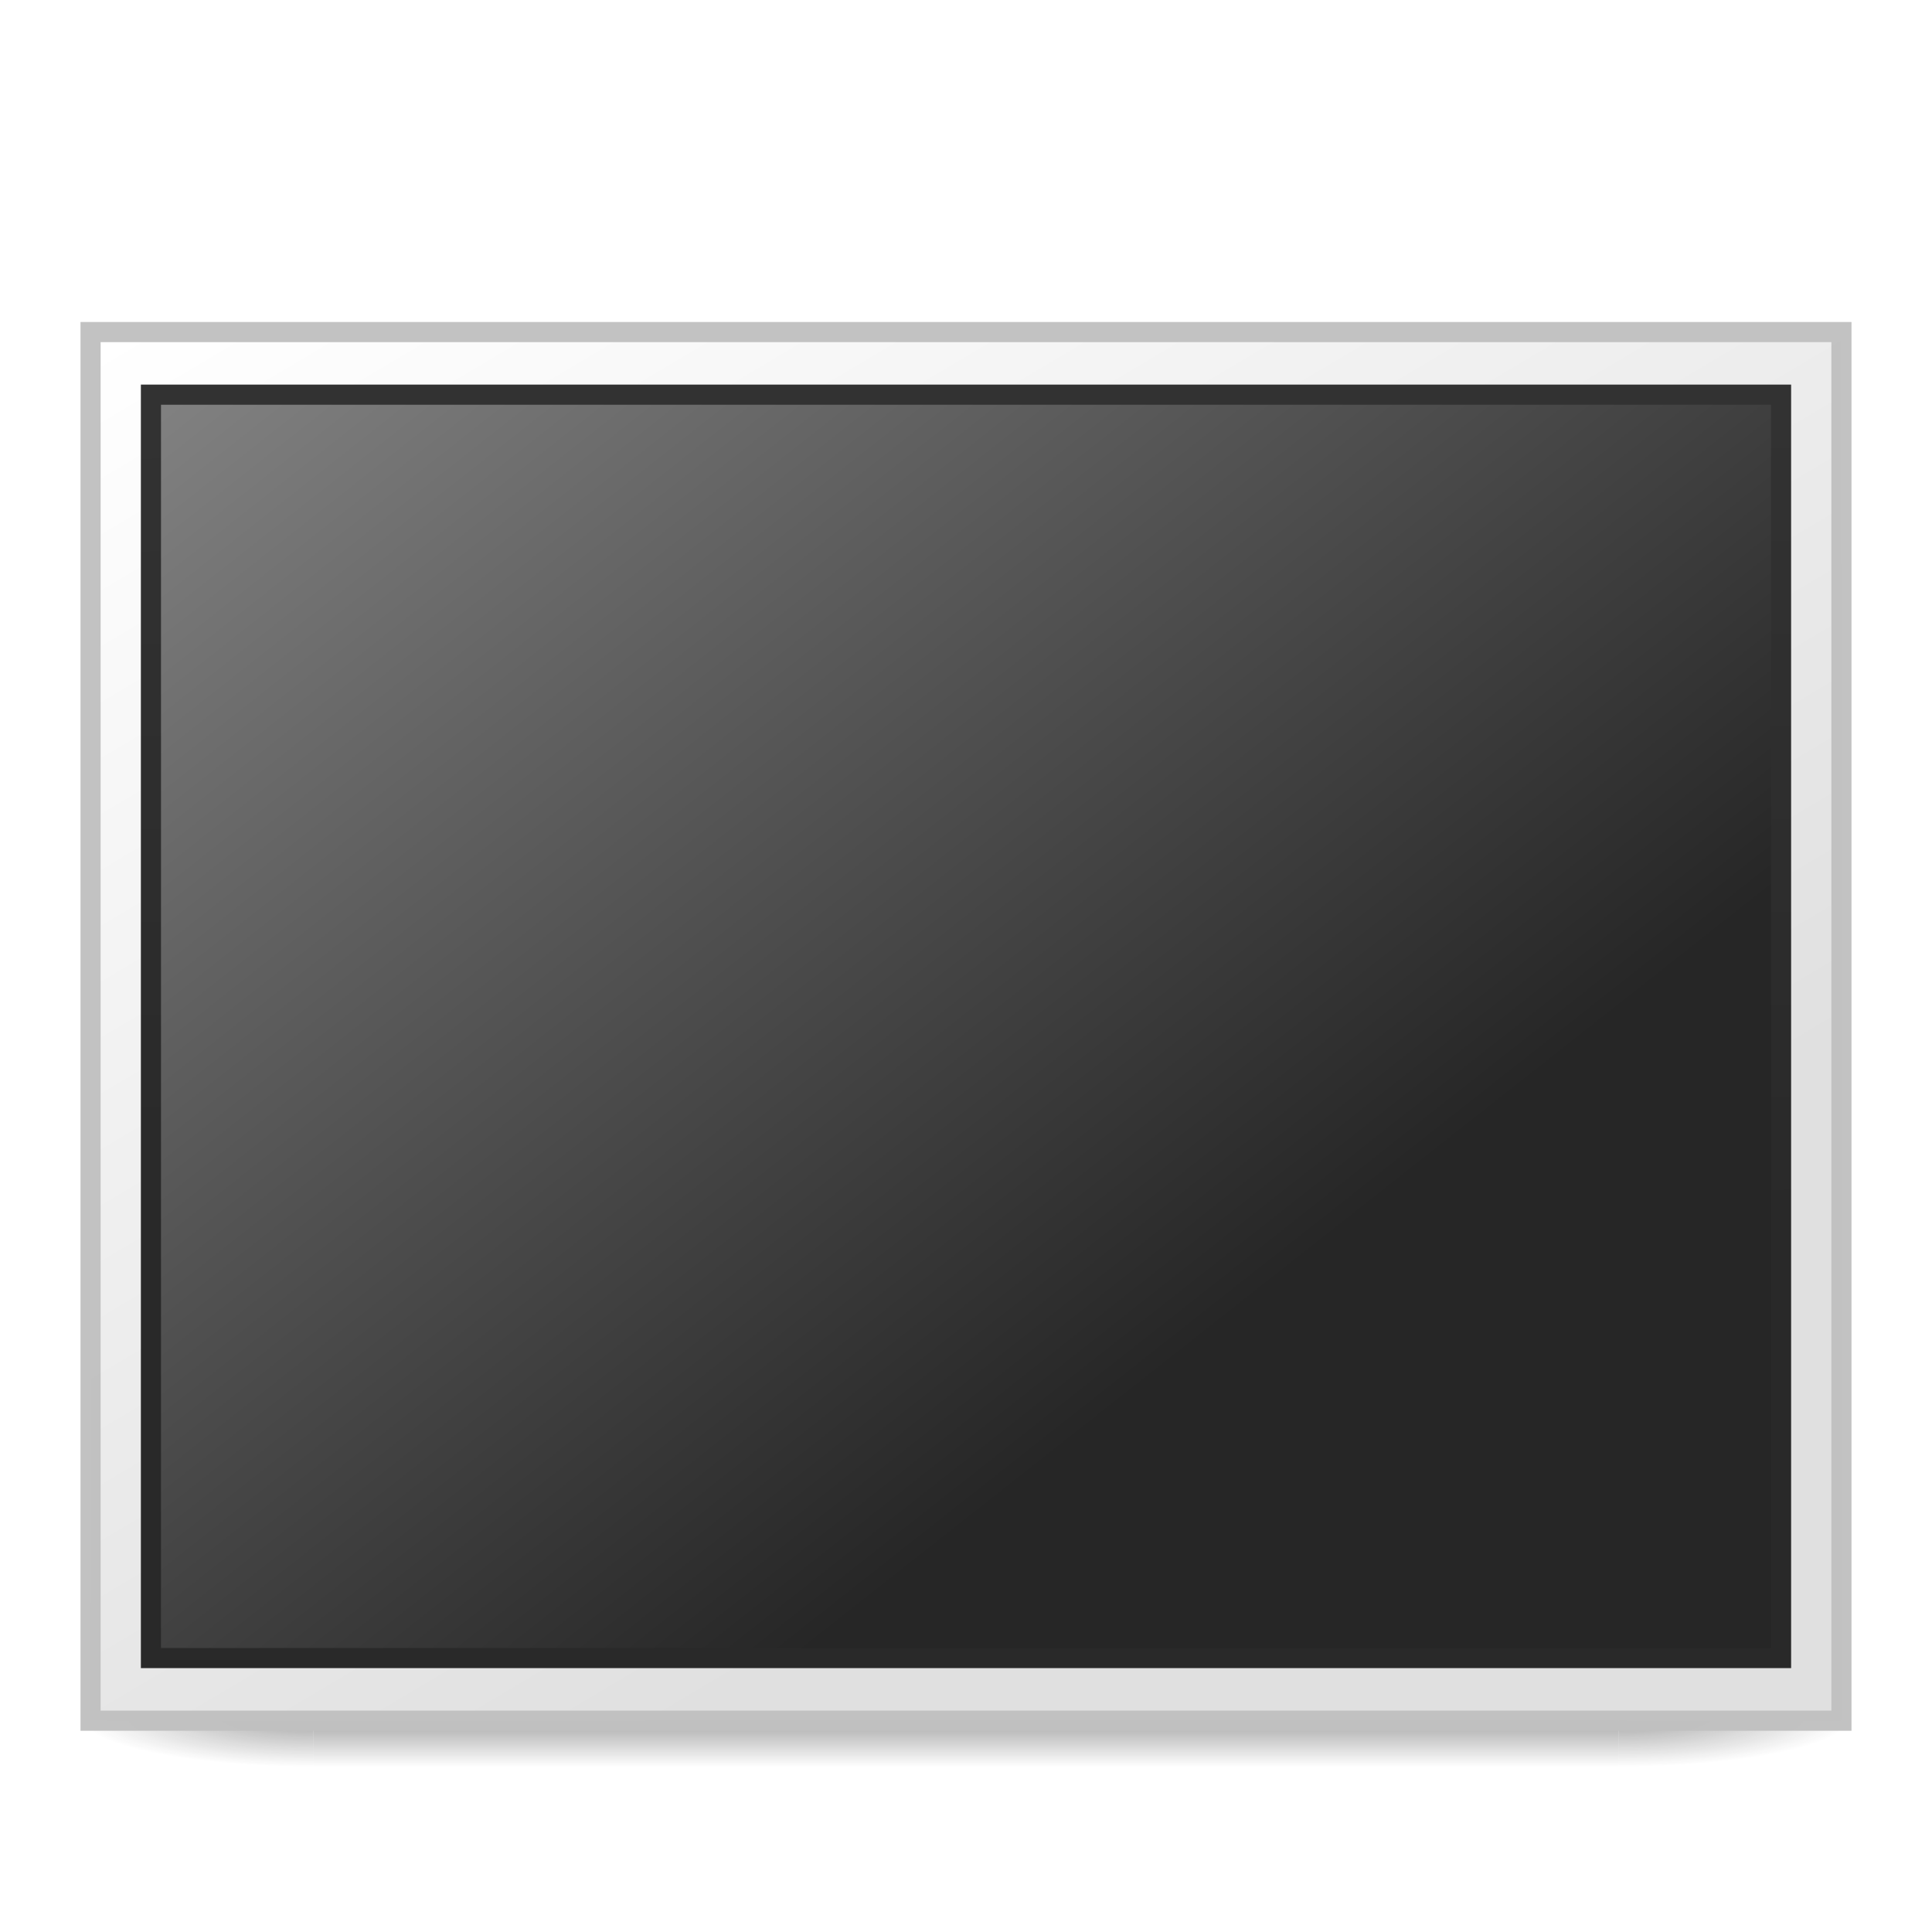
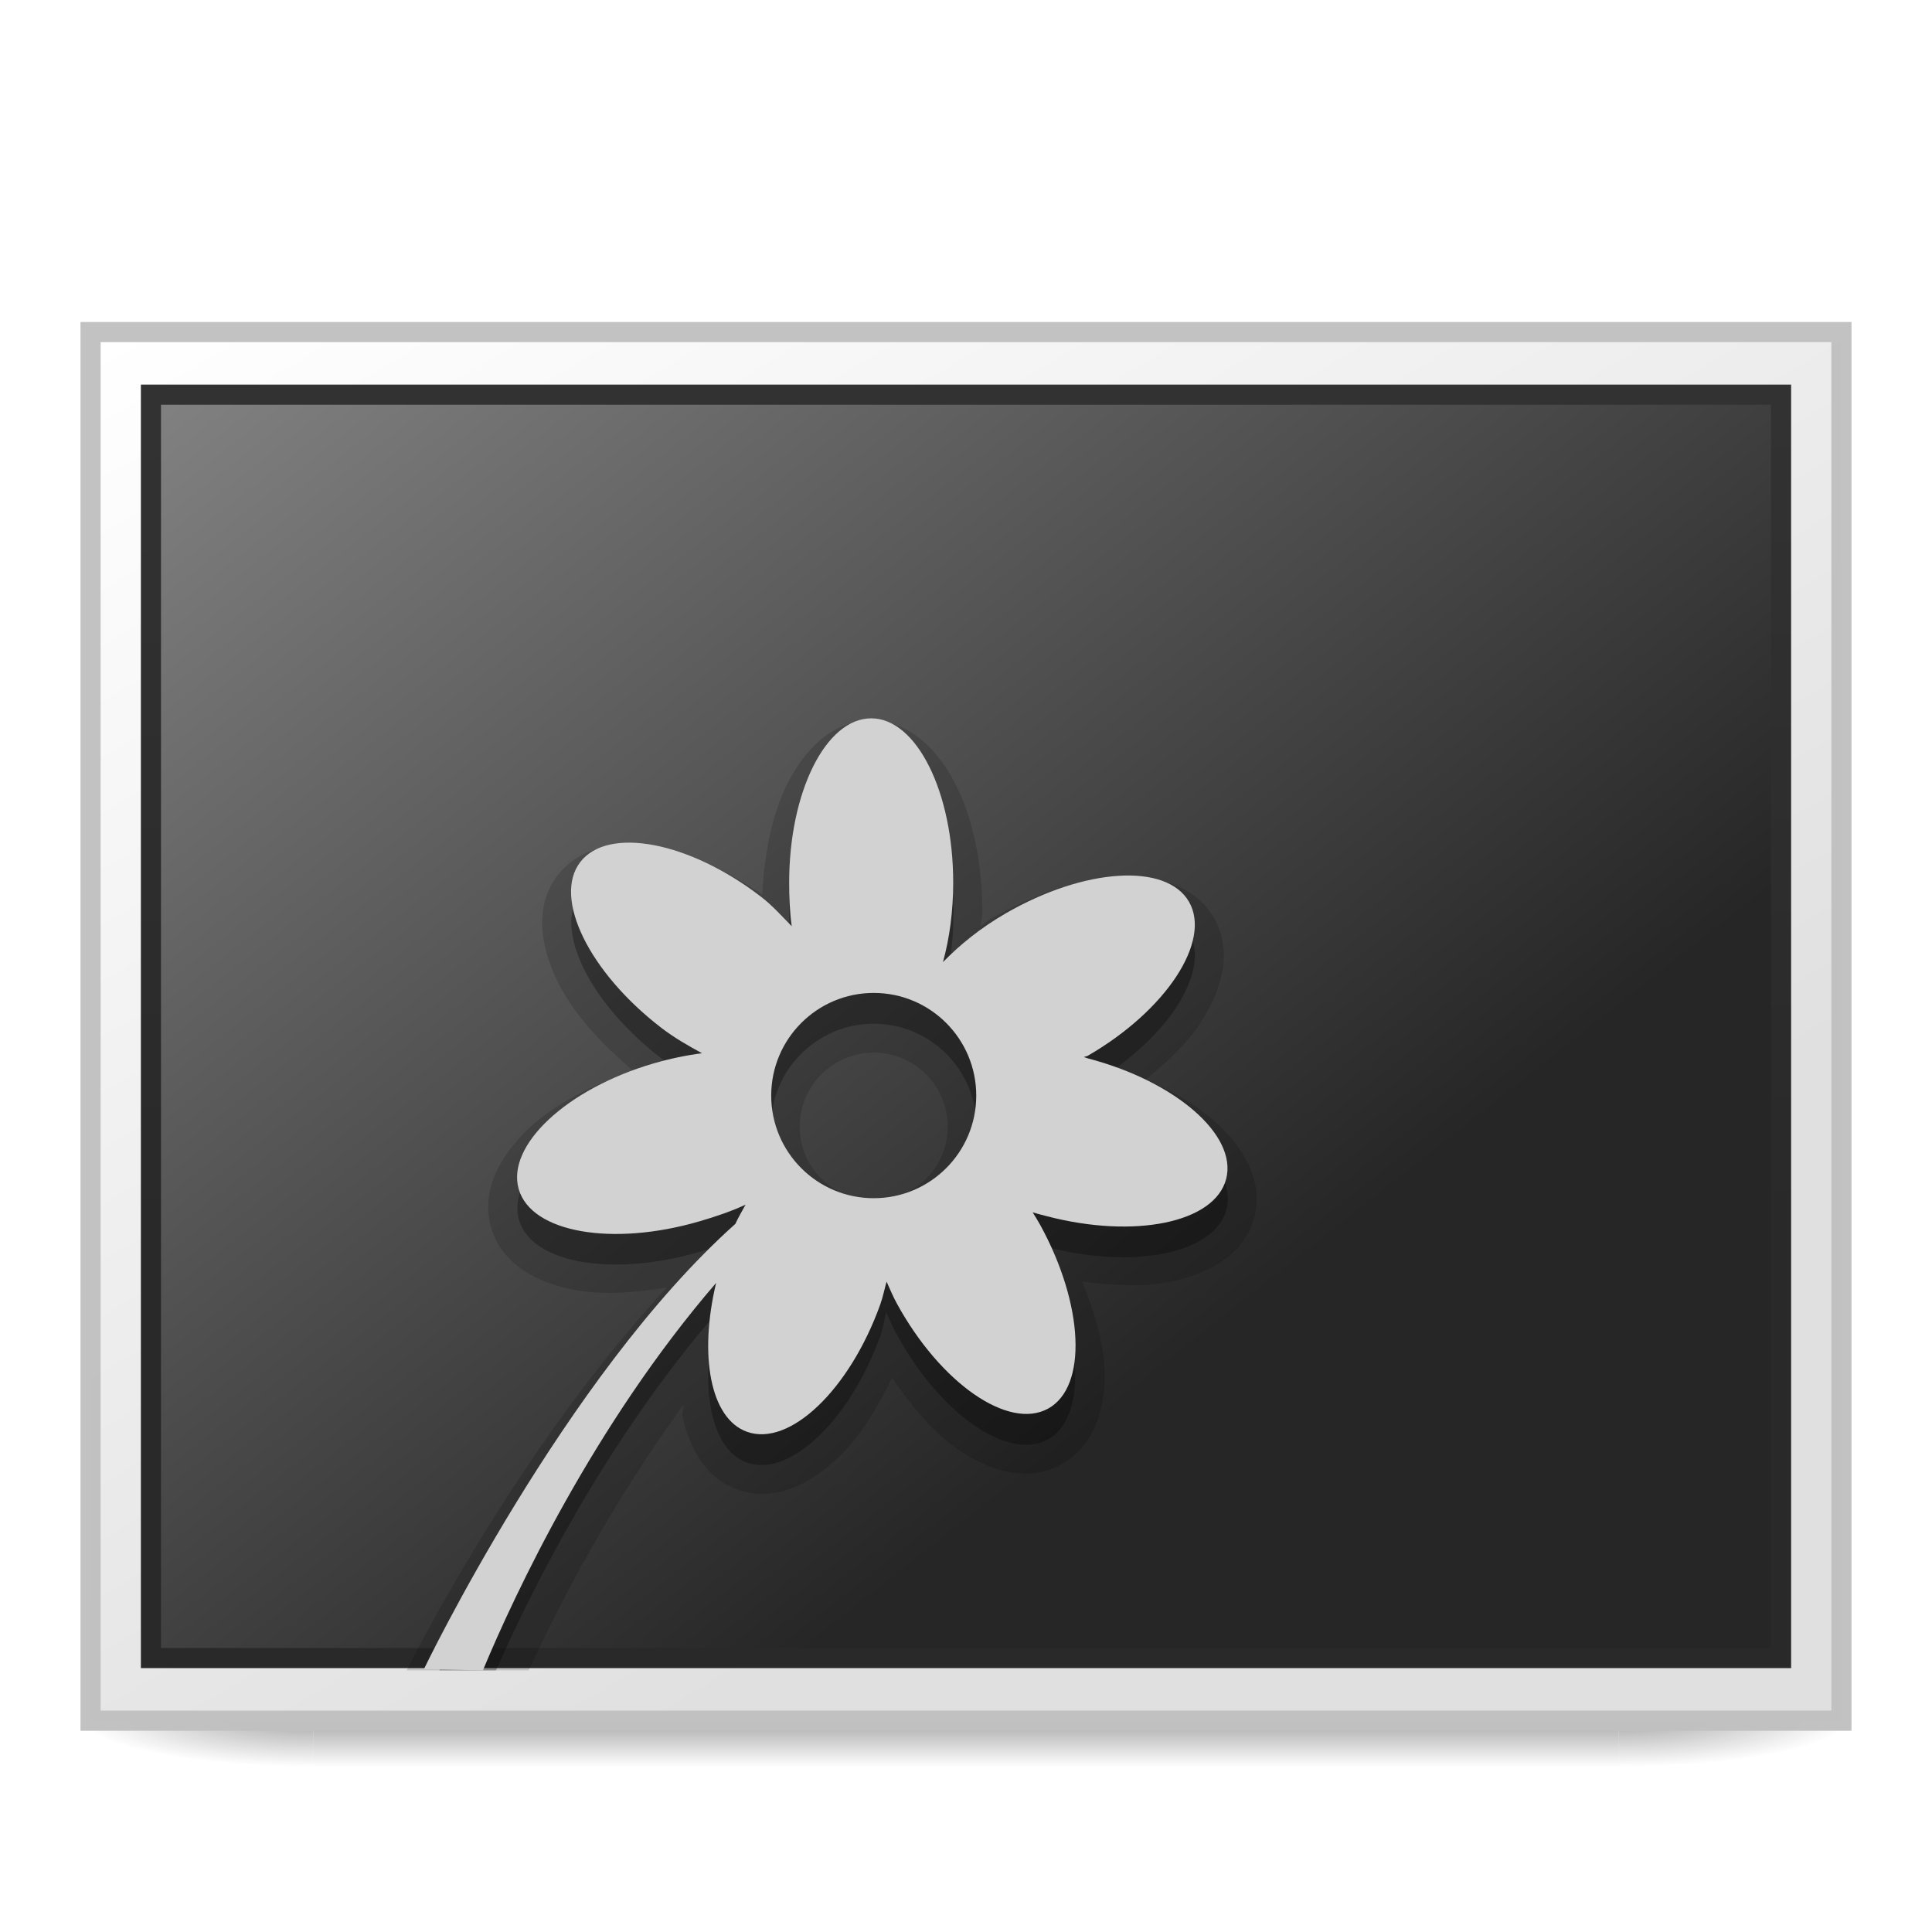
<svg xmlns="http://www.w3.org/2000/svg" xmlns:xlink="http://www.w3.org/1999/xlink" version="1.0" width="96" height="96" id="svg2453">
  <defs id="defs2455">
    <linearGradient id="linearGradient259-942">
      <stop id="stop3802" style="stop-color:#ffffff;stop-opacity:1" offset="0" />
      <stop id="stop3804" style="stop-color:#e0e0e0;stop-opacity:1" offset="1" />
    </linearGradient>
    <linearGradient id="linearGradient3610-302">
      <stop id="stop3796" style="stop-color:#333333;stop-opacity:1" offset="0" />
      <stop id="stop3798" style="stop-color:#292929;stop-opacity:1" offset="1" />
    </linearGradient>
    <linearGradient id="linearGradient4157-401-351">
      <stop id="stop3790" style="stop-color:#262626;stop-opacity:1" offset="0" />
      <stop id="stop3792" style="stop-color:#828282;stop-opacity:1" offset="1" />
    </linearGradient>
    <linearGradient xlink:href="#linearGradient4157-401-351" id="linearGradient3011" gradientUnits="userSpaceOnUse" gradientTransform="matrix(-0.7501452,0.00282226,0.00141883,-0.5823541,86.57239,72.62425)" x1="28.938" y1="17.333" x2="105.365" y2="92.824" />
    <linearGradient xlink:href="#linearGradient3610-302" id="linearGradient3013" gradientUnits="userSpaceOnUse" gradientTransform="matrix(-1.702952,0.00640699,0.00414497,-1.70129,-5.097565,-6.418868)" x1="-24.032" y1="-13.091" x2="-24.098" y2="-40.164" />
    <linearGradient xlink:href="#linearGradient259-942" id="linearGradient3016" gradientUnits="userSpaceOnUse" gradientTransform="matrix(-0.7470727,0.00128911,-4.9749648e-4,-0.515662,86.9069,72.99886)" x1="108.265" y1="110.281" x2="25.818" y2="14.029" />
    <radialGradient xlink:href="#linearGradient3688-166-749-9" id="radialGradient3184-9" gradientUnits="userSpaceOnUse" gradientTransform="matrix(2.003784,0,0,1.4,27.98813,-17.4)" cx="4.993" cy="43.5" fx="4.993" fy="43.5" r="2.5" />
    <linearGradient id="linearGradient3688-166-749-9">
      <stop id="stop2883-0" style="stop-color:#181818;stop-opacity:1" offset="0" />
      <stop id="stop2885-4" style="stop-color:#181818;stop-opacity:0" offset="1" />
    </linearGradient>
    <radialGradient xlink:href="#linearGradient3688-464-309-1" id="radialGradient3186-4" gradientUnits="userSpaceOnUse" gradientTransform="matrix(2.003784,0,0,1.4,-20.01187,-104.4)" cx="4.993" cy="43.5" fx="4.993" fy="43.5" r="2.5" />
    <linearGradient id="linearGradient3688-464-309-1">
      <stop id="stop2889-6" style="stop-color:#181818;stop-opacity:1" offset="0" />
      <stop id="stop2891-4" style="stop-color:#181818;stop-opacity:0" offset="1" />
    </linearGradient>
    <linearGradient xlink:href="#linearGradient3702-501-757-3" id="linearGradient3188-5" gradientUnits="userSpaceOnUse" x1="25.058" y1="47.028" x2="25.058" y2="39.999" />
    <linearGradient id="linearGradient3702-501-757-3">
      <stop id="stop2895-1" style="stop-color:#181818;stop-opacity:0" offset="0" />
      <stop id="stop2897-7" style="stop-color:#181818;stop-opacity:1" offset="0.5" />
      <stop id="stop2899-1" style="stop-color:#181818;stop-opacity:0" offset="1" />
    </linearGradient>
  </defs>
  <g style="display:inline" id="g2036" transform="matrix(2.199999,0,0,0.5555561,-4.8,61.67688)">
    <g style="opacity:0.4" id="g3712" transform="matrix(1.052632,0,0,1.285713,-1.263158,-13.42854)">
      <rect style="fill:url(#radialGradient3184-9);fill-opacity:1;stroke:none" id="rect2801" y="40" x="38" height="7" width="5" />
      <rect style="fill:url(#radialGradient3186-4);fill-opacity:1;stroke:none" id="rect3696" transform="scale(-1,-1)" y="-47" x="-10" height="7" width="5" />
      <rect style="fill:url(#linearGradient3188-5);fill-opacity:1;stroke:none" id="rect3700" y="40" x="10" height="7" width="28" />
    </g>
  </g>
  <path style="fill:url(#linearGradient3016);fill-opacity:1;stroke:#c1c1c1;stroke-width:1;stroke-linecap:round;stroke-linejoin:miter;stroke-miterlimit:4;stroke-opacity:0.969" d="m 91.5,85.5 -87,-1.3e-5 0,-69 87,-1.3e-5 z" id="rect3580" />
  <path style="fill:url(#linearGradient3011);fill-opacity:1;stroke:url(#linearGradient3013);stroke-width:1;stroke-linecap:round;stroke-linejoin:miter;stroke-miterlimit:4;stroke-opacity:1" d="m 88.5,82.389 -81,6e-6 5.6e-6,-62.778 81,6e-6 z" id="rect3582" />
+   <path d="m 43.272,35.806 c -1.897,0 -3.29,1.423 -4.155,3.156 -0.753,1.507 -1.136,3.426 -1.242,5.499 -1.703,-1.169 -3.455,-2.028 -5.11,-2.343 -1.915,-0.365 -3.9,-0.127 -5.062,1.387 -1.166,1.517 -0.857,3.509 0,5.26 0.766,1.566 2.128,3.068 3.773,4.447 -2.069,0.692 -3.917,1.657 -5.206,2.869 -1.423,1.338 -2.397,3.091 -1.863,4.925 0.535,1.836 2.338,2.777 4.251,3.108 1.346,0.233 2.889,0.127 4.489,-0.143 C 26.362,71.239 21.283,80.88 20.204,83 h 6.065 c 1.56,-3.381 4.147,-8.335 7.689,-13.197 0.023,0.161 -0.079,0.37 -0.048,0.526 0.316,1.604 1.158,3.117 2.722,3.682 1.798,0.649 3.599,-0.233 5.015,-1.578 1.051,-0.998 1.92,-2.408 2.675,-3.969 0.985,1.432 2.057,2.71 3.248,3.538 1.598,1.111 3.485,1.682 5.158,0.765 1.677,-0.919 2.234,-2.837 2.149,-4.782 -0.059,-1.348 -0.507,-2.818 -1.098,-4.303 1.57,0.206 3.084,0.272 4.394,0 1.903,-0.395 3.673,-1.355 4.155,-3.204 0.481,-1.847 -0.587,-3.559 -2.054,-4.829 -0.906,-0.785 -2.06,-1.452 -3.343,-2.008 1.089,-0.886 2.063,-1.813 2.722,-2.821 1.067,-1.632 1.622,-3.559 0.669,-5.212 -0.956,-1.658 -2.928,-2.133 -4.871,-2.008 -1.943,0.124 -4.092,0.832 -6.209,2.056 -0.206,0.119 -0.331,0.258 -0.525,0.383 0.01,-0.237 0.096,-0.428 0.096,-0.669 0,-2.452 -0.458,-4.675 -1.337,-6.407 -0.879,-1.732 -2.305,-3.156 -4.203,-3.156 z m 0.143,16.497 c 2.029,0 3.677,1.65 3.677,3.682 0,2.032 -1.632,3.634 -3.677,3.634 -2.046,0 -3.677,-1.602 -3.677,-3.634 0,-2.032 1.648,-3.682 3.677,-3.682 z" id="path4039" style="opacity:0.15;fill:#000000;fill-opacity:1;stroke:none;stroke-width:1" />
+   <path d="m 43.272,37.24 c -2.251,0 -4.06,3.622 -4.06,8.129 0,0.75 0.049,1.51 0.143,2.2 -0.484,-0.489 -0.942,-1.031 -1.528,-1.482 -3.568,-2.748 -7.606,-3.507 -8.979,-1.721 -1.373,1.786 0.444,5.476 4.012,8.224 0.677,0.521 1.318,0.915 2.006,1.291 -0.779,0.1 -1.566,0.238 -2.388,0.478 -4.322,1.262 -7.316,4.101 -6.686,6.264 0.63,2.163 4.657,2.84 8.979,1.578 0.81,-0.237 1.591,-0.484 2.292,-0.813 -0.171,0.312 -0.37,0.618 -0.525,0.956 -7.178,6.414 -12.994,17.289 -14.71,20.657 h 2.818 c 1.862,-4.222 5.508,-11.442 10.937,-17.74 -0.858,3.576 -0.303,6.75 1.528,7.412 2.117,0.764 5.111,-2.072 6.639,-6.312 0.137,-0.381 0.181,-0.771 0.287,-1.148 0.165,0.364 0.326,0.736 0.525,1.1 2.162,3.953 5.524,6.294 7.498,5.212 1.974,-1.082 1.78,-5.18 -0.382,-9.133 -0.123,-0.226 -0.251,-0.407 -0.382,-0.622 0.24,0.075 0.468,0.126 0.716,0.191 4.356,1.138 8.363,0.316 8.931,-1.865 0.568,-2.181 -2.522,-4.839 -6.877,-5.977 -0.067,-0.017 -0.125,-0.031 -0.191,-0.048 0.059,-0.033 0.132,-0.062 0.191,-0.096 3.899,-2.253 6.14,-5.699 5.015,-7.651 -1.125,-1.952 -5.224,-1.68 -9.122,0.574 -1.249,0.722 -2.251,1.566 -3.104,2.439 0.324,-1.17 0.525,-2.536 0.525,-3.969 0,-4.507 -1.856,-8.129 -4.107,-8.129 z m 0.143,13.628 c 2.814,0 5.11,2.299 5.11,5.116 0,2.817 -2.297,5.069 -5.11,5.069 -2.814,0 -5.11,-2.252 -5.11,-5.069 0,-2.817 2.297,-5.116 5.11,-5.116 z" id="path4019-9" style="opacity:0.3;fill:#000000;fill-opacity:1;stroke:none;stroke-width:1" />
+   <path d="m 43.288,35.694 c -2.251,0 -4.075,3.654 -4.075,8.161 0,0.75 0.033,1.478 0.127,2.168 -0.484,-0.489 -0.942,-1.015 -1.528,-1.466 -3.568,-2.748 -7.606,-3.507 -8.979,-1.721 -1.373,1.786 0.444,5.476 4.012,8.224 0.677,0.521 1.35,0.899 2.038,1.275 -0.779,0.1 -1.598,0.27 -2.42,0.51 -4.322,1.262 -7.316,4.085 -6.686,6.248 0.63,2.163 4.657,2.856 8.979,1.594 0.81,-0.237 1.591,-0.5 2.292,-0.829 -0.171,0.312 -0.354,0.618 -0.509,0.956 -8.492,7.588 -15.474,22.123 -15.474,22.123 l 2.929,0.064 c 1.591,-3.823 5.524,-12.219 11.59,-19.254 -0.858,3.576 -0.303,6.734 1.528,7.396 2.117,0.764 5.095,-2.072 6.623,-6.312 0.137,-0.381 0.213,-0.771 0.318,-1.148 0.165,0.364 0.31,0.72 0.509,1.084 2.162,3.953 5.54,6.31 7.514,5.228 1.974,-1.082 1.78,-5.164 -0.382,-9.117 -0.123,-0.226 -0.251,-0.423 -0.382,-0.638 0.239,0.075 0.452,0.126 0.7,0.191 4.356,1.138 8.347,0.332 8.915,-1.849 0.568,-2.181 -2.522,-4.855 -6.877,-5.993 -0.067,-0.017 -0.125,-0.047 -0.191,-0.064 0.059,-0.033 0.132,-0.03 0.191,-0.064 3.899,-2.254 6.156,-5.699 5.031,-7.651 -1.125,-1.952 -5.208,-1.68 -9.106,0.574 -1.249,0.722 -2.267,1.55 -3.12,2.423 0.324,-1.17 0.509,-2.521 0.509,-3.953 0,-4.507 -1.825,-8.161 -4.075,-8.161 z m 0.127,13.644 c 2.814,0 5.094,2.284 5.094,5.1 0,2.817 -2.281,5.1 -5.094,5.1 -2.814,0 -5.094,-2.284 -5.094,-5.1 0,-2.817 2.281,-5.1 5.094,-5.1 z" id="path4019" style="fill:#d2d2d2;fill-opacity:1;stroke:none;stroke-width:1" />
</svg>
